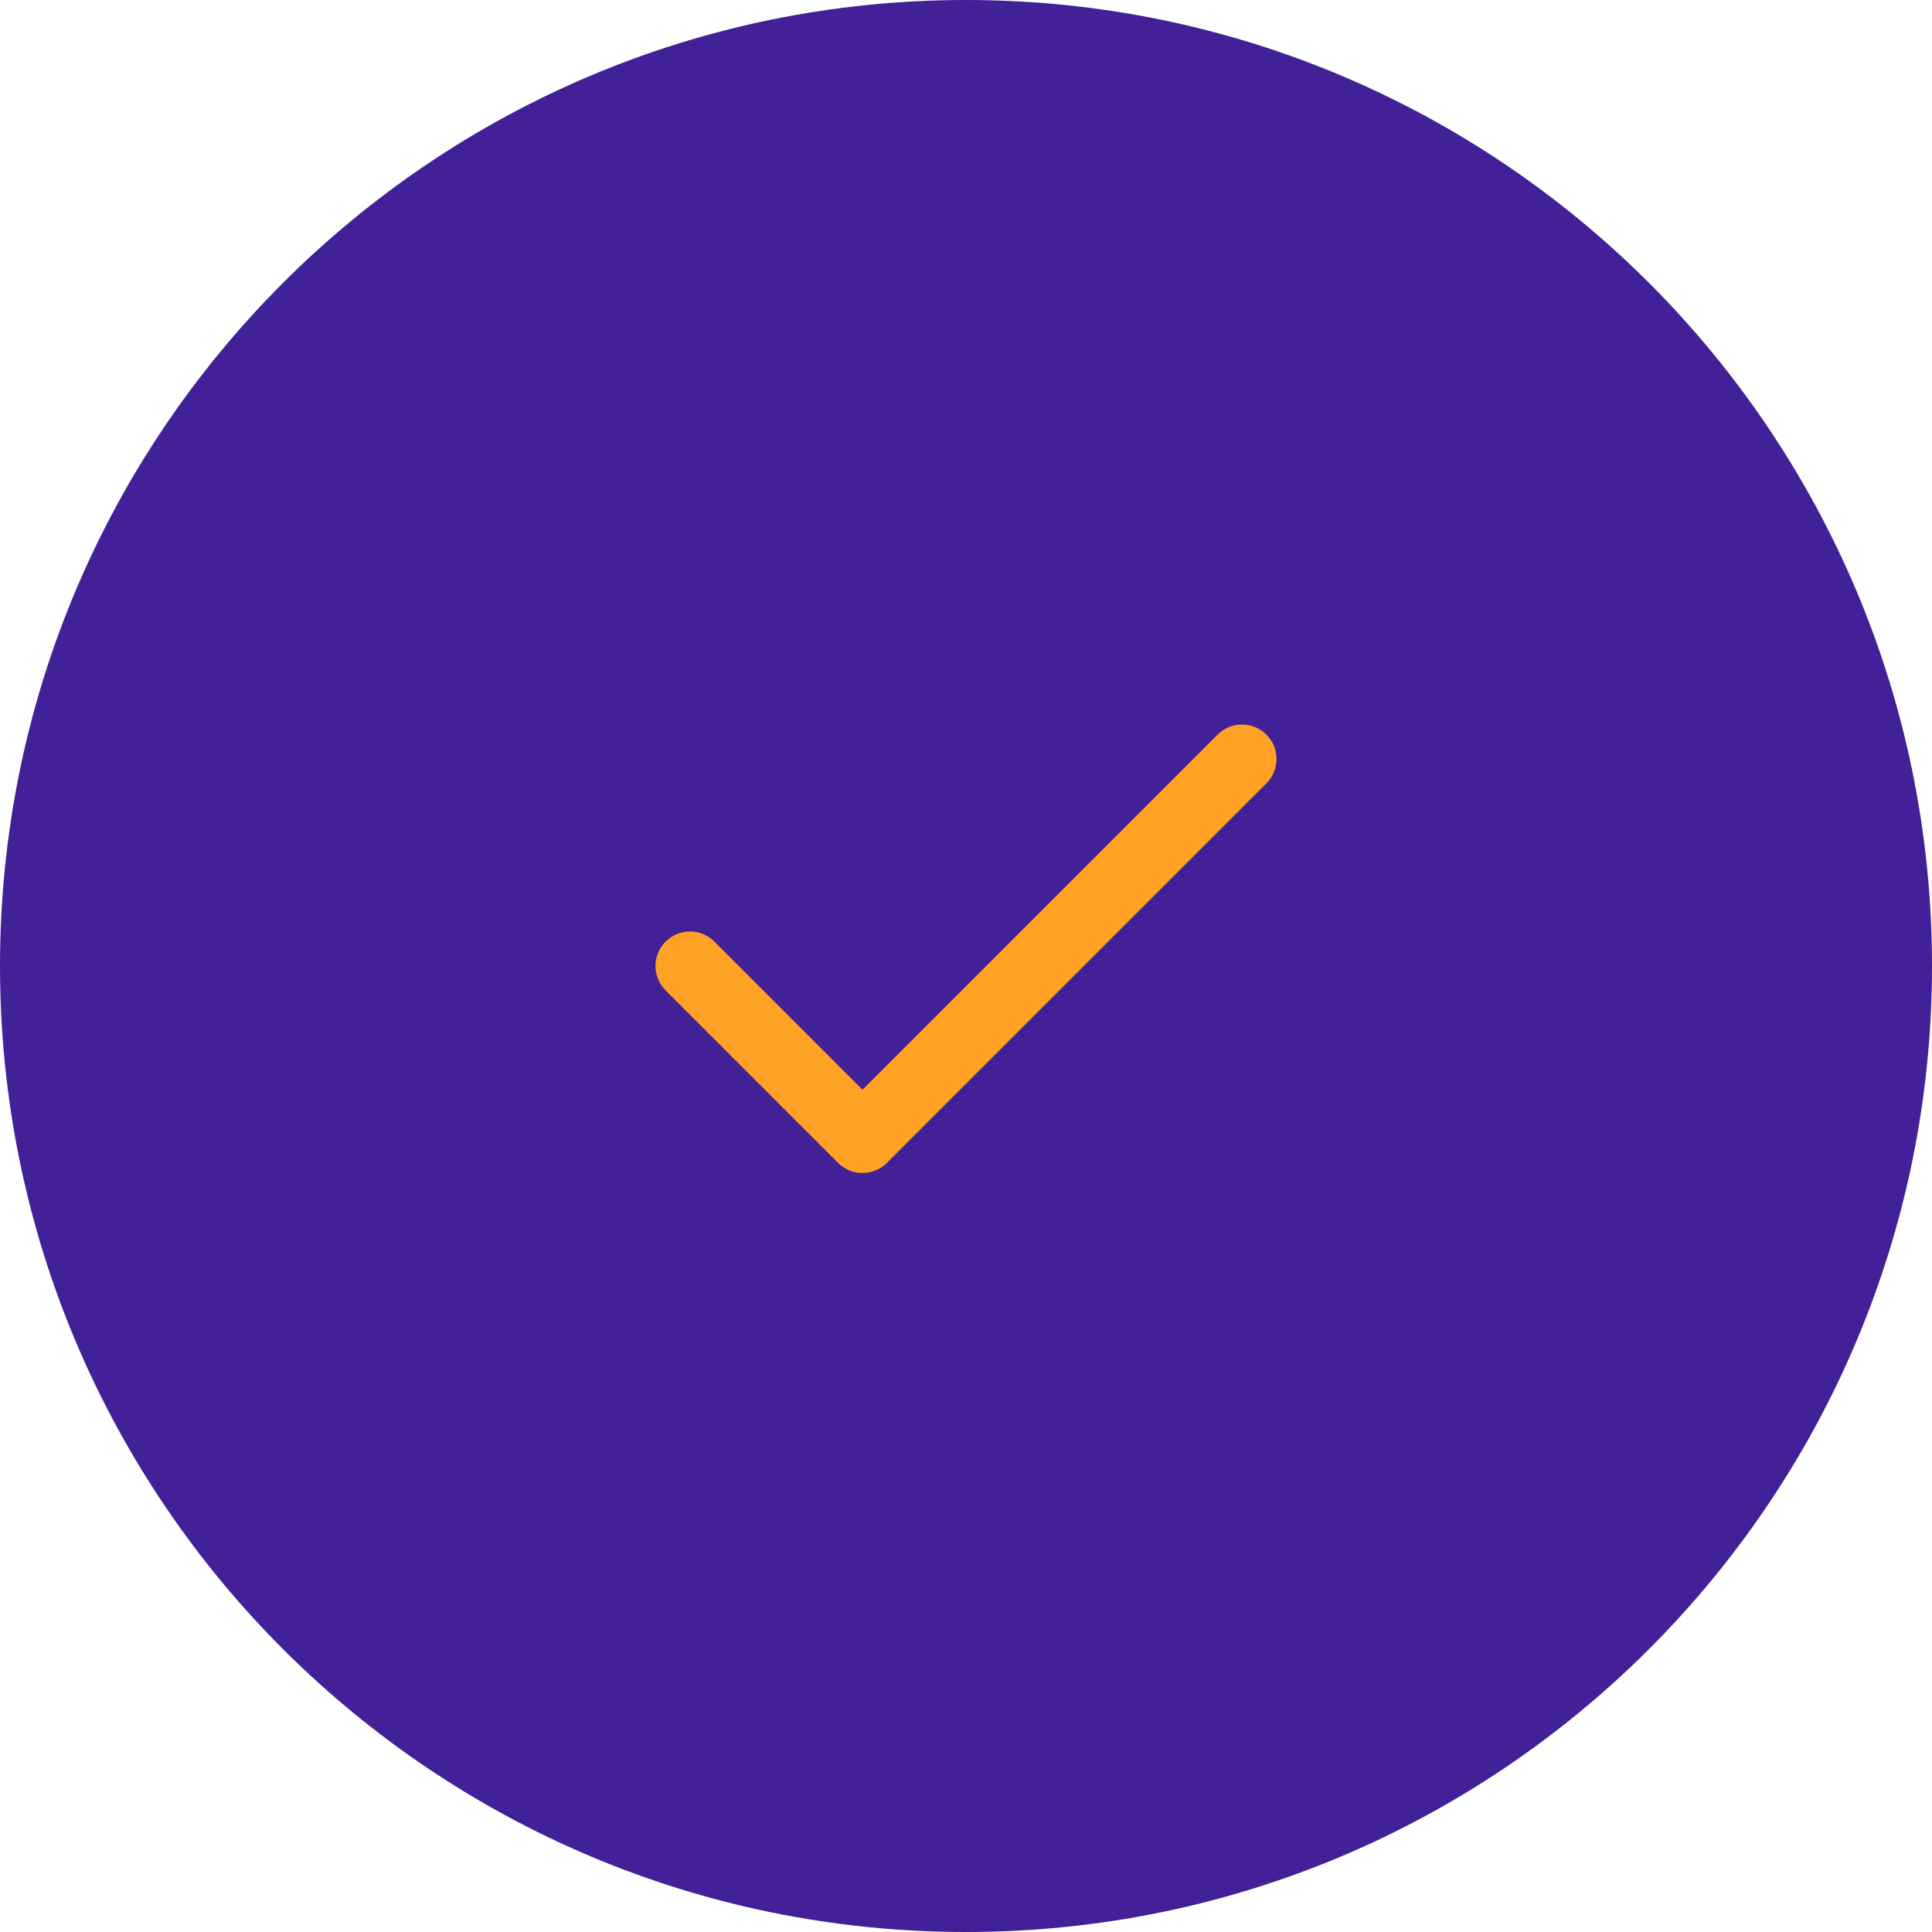
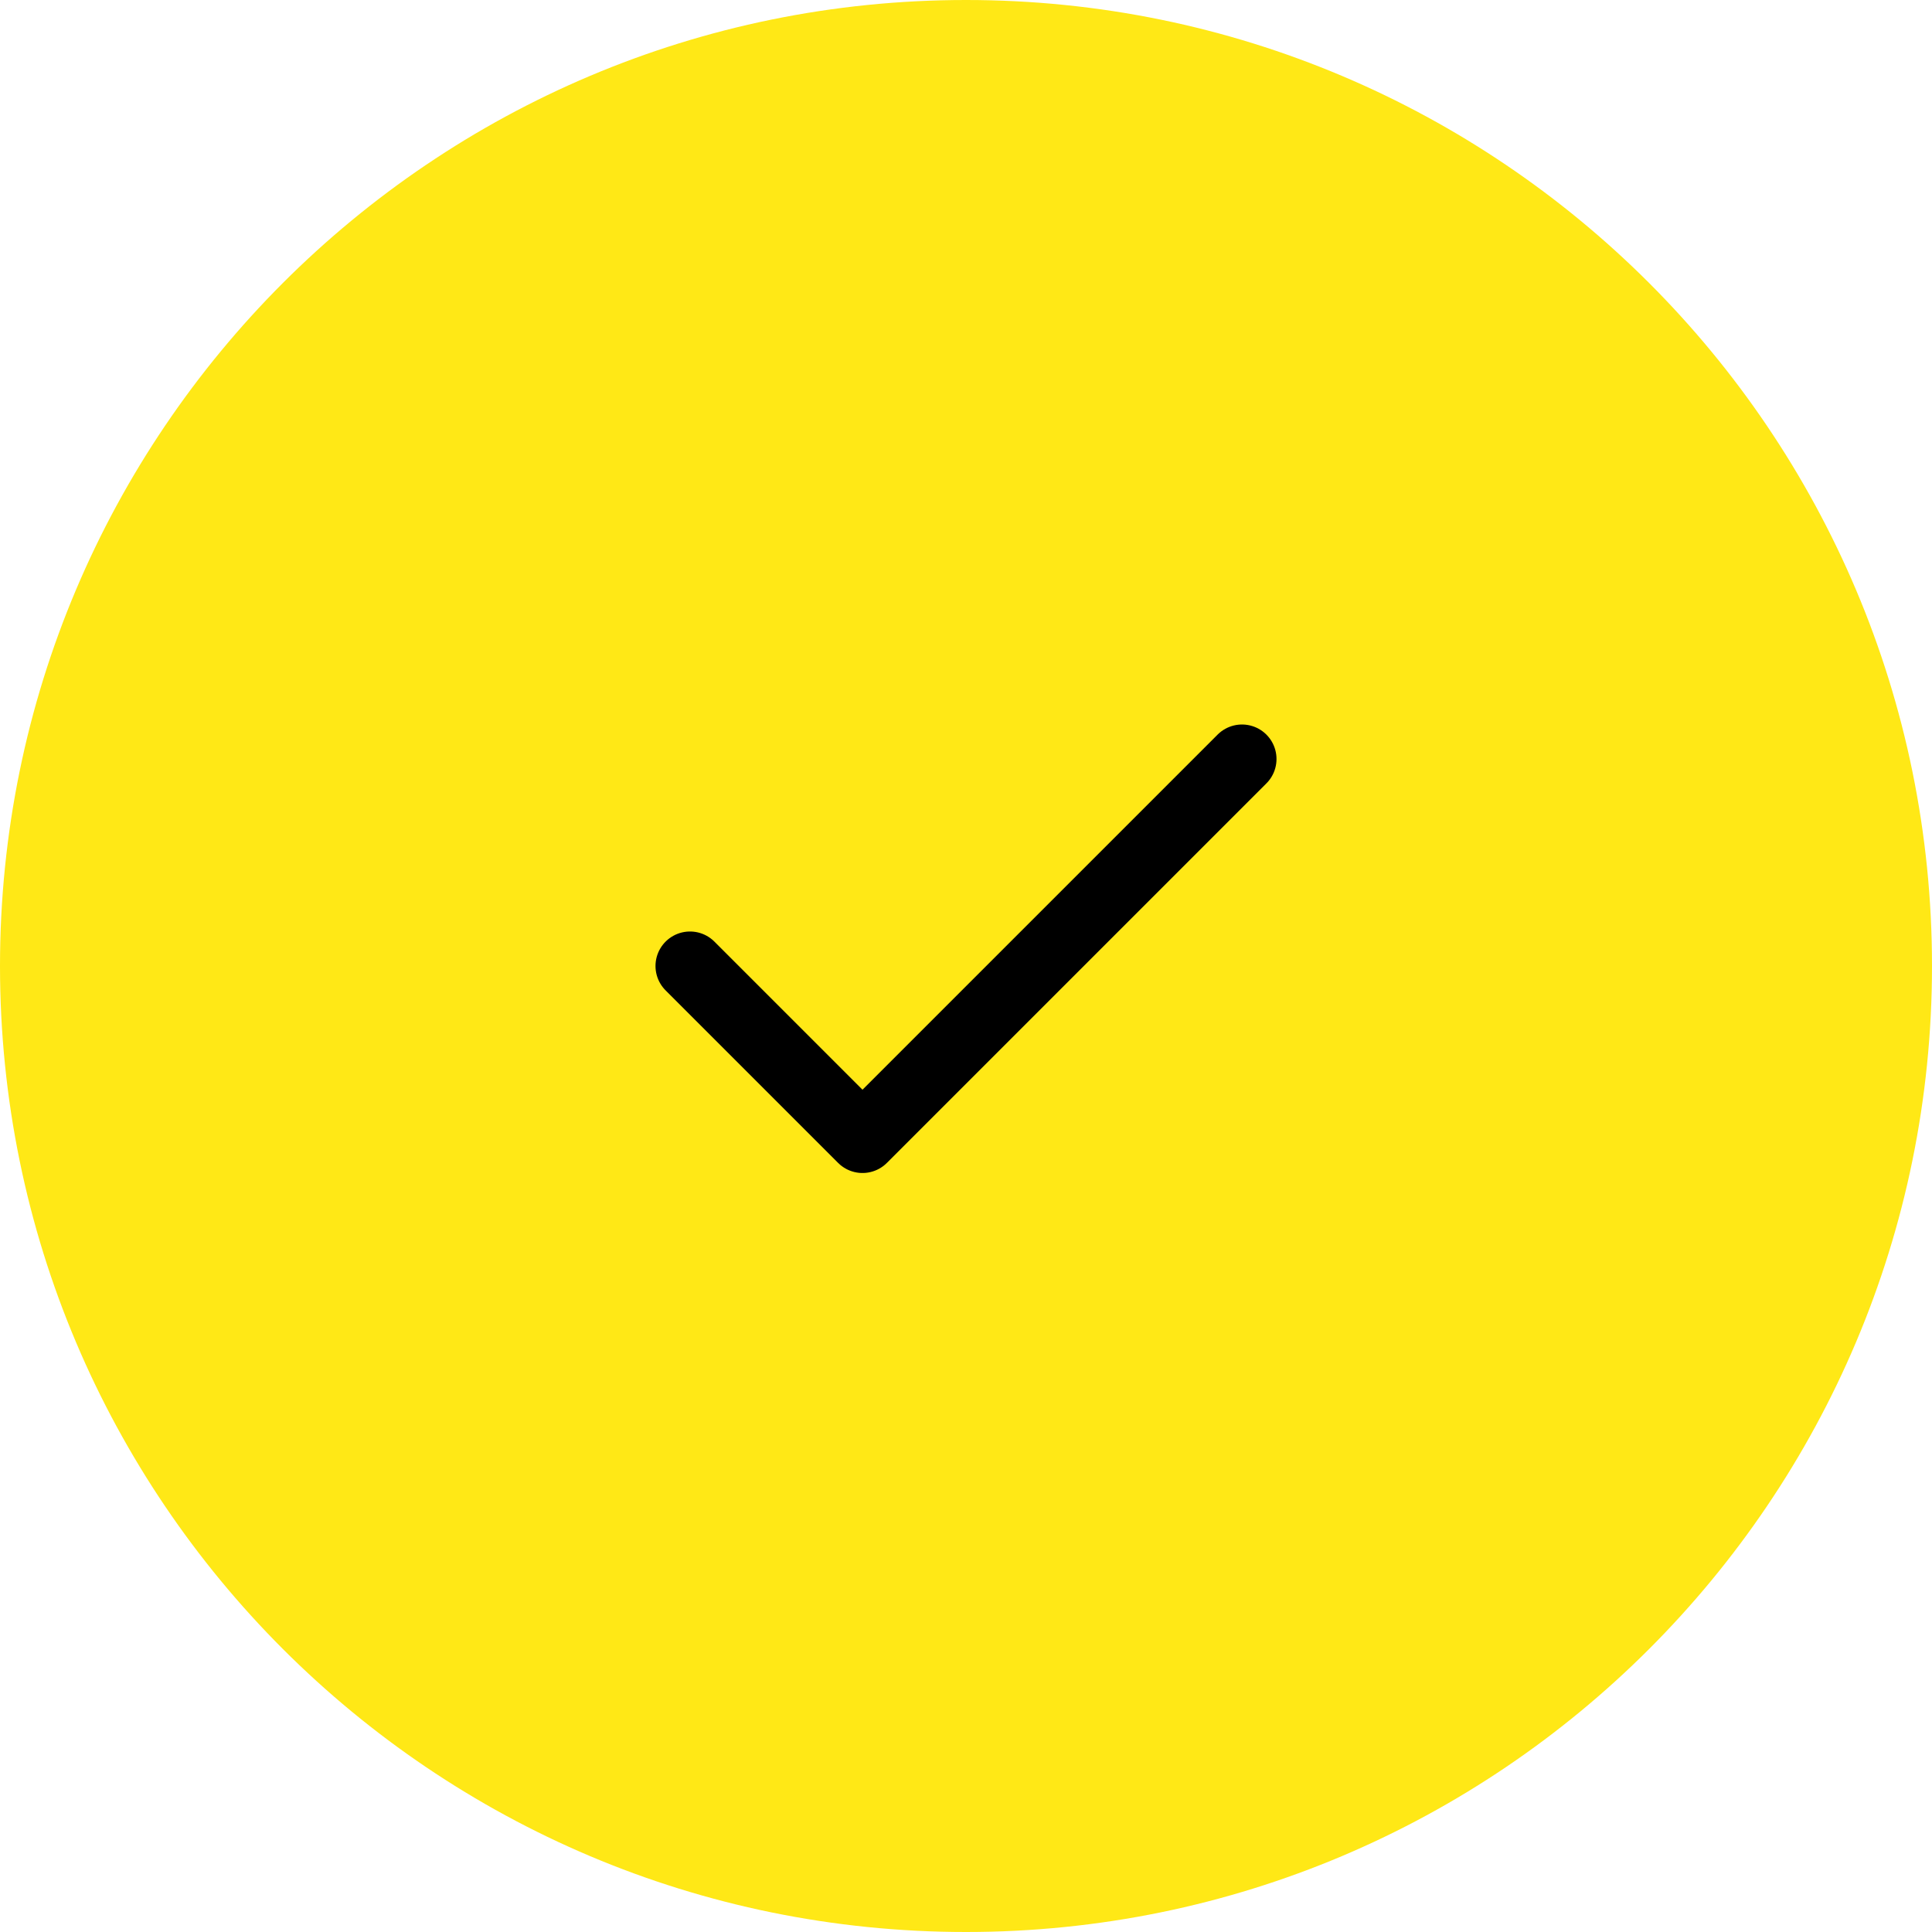
<svg xmlns="http://www.w3.org/2000/svg" width="56" height="56" viewBox="0 0 56 56" fill="none">
-   <circle cx="28" cy="28" r="28" fill="#412098" />
-   <path d="M36 22L25 33L20 28" stroke="#FFA125" stroke-width="2" stroke-linecap="round" stroke-linejoin="round" />
+   <circle cx="28" cy="28" fill="#FFE816" r="28" />
+   <path d="M36 22L25 33L20 28" stroke="black" stroke-linecap="round" stroke-linejoin="round" stroke-width="2" />
</svg>
